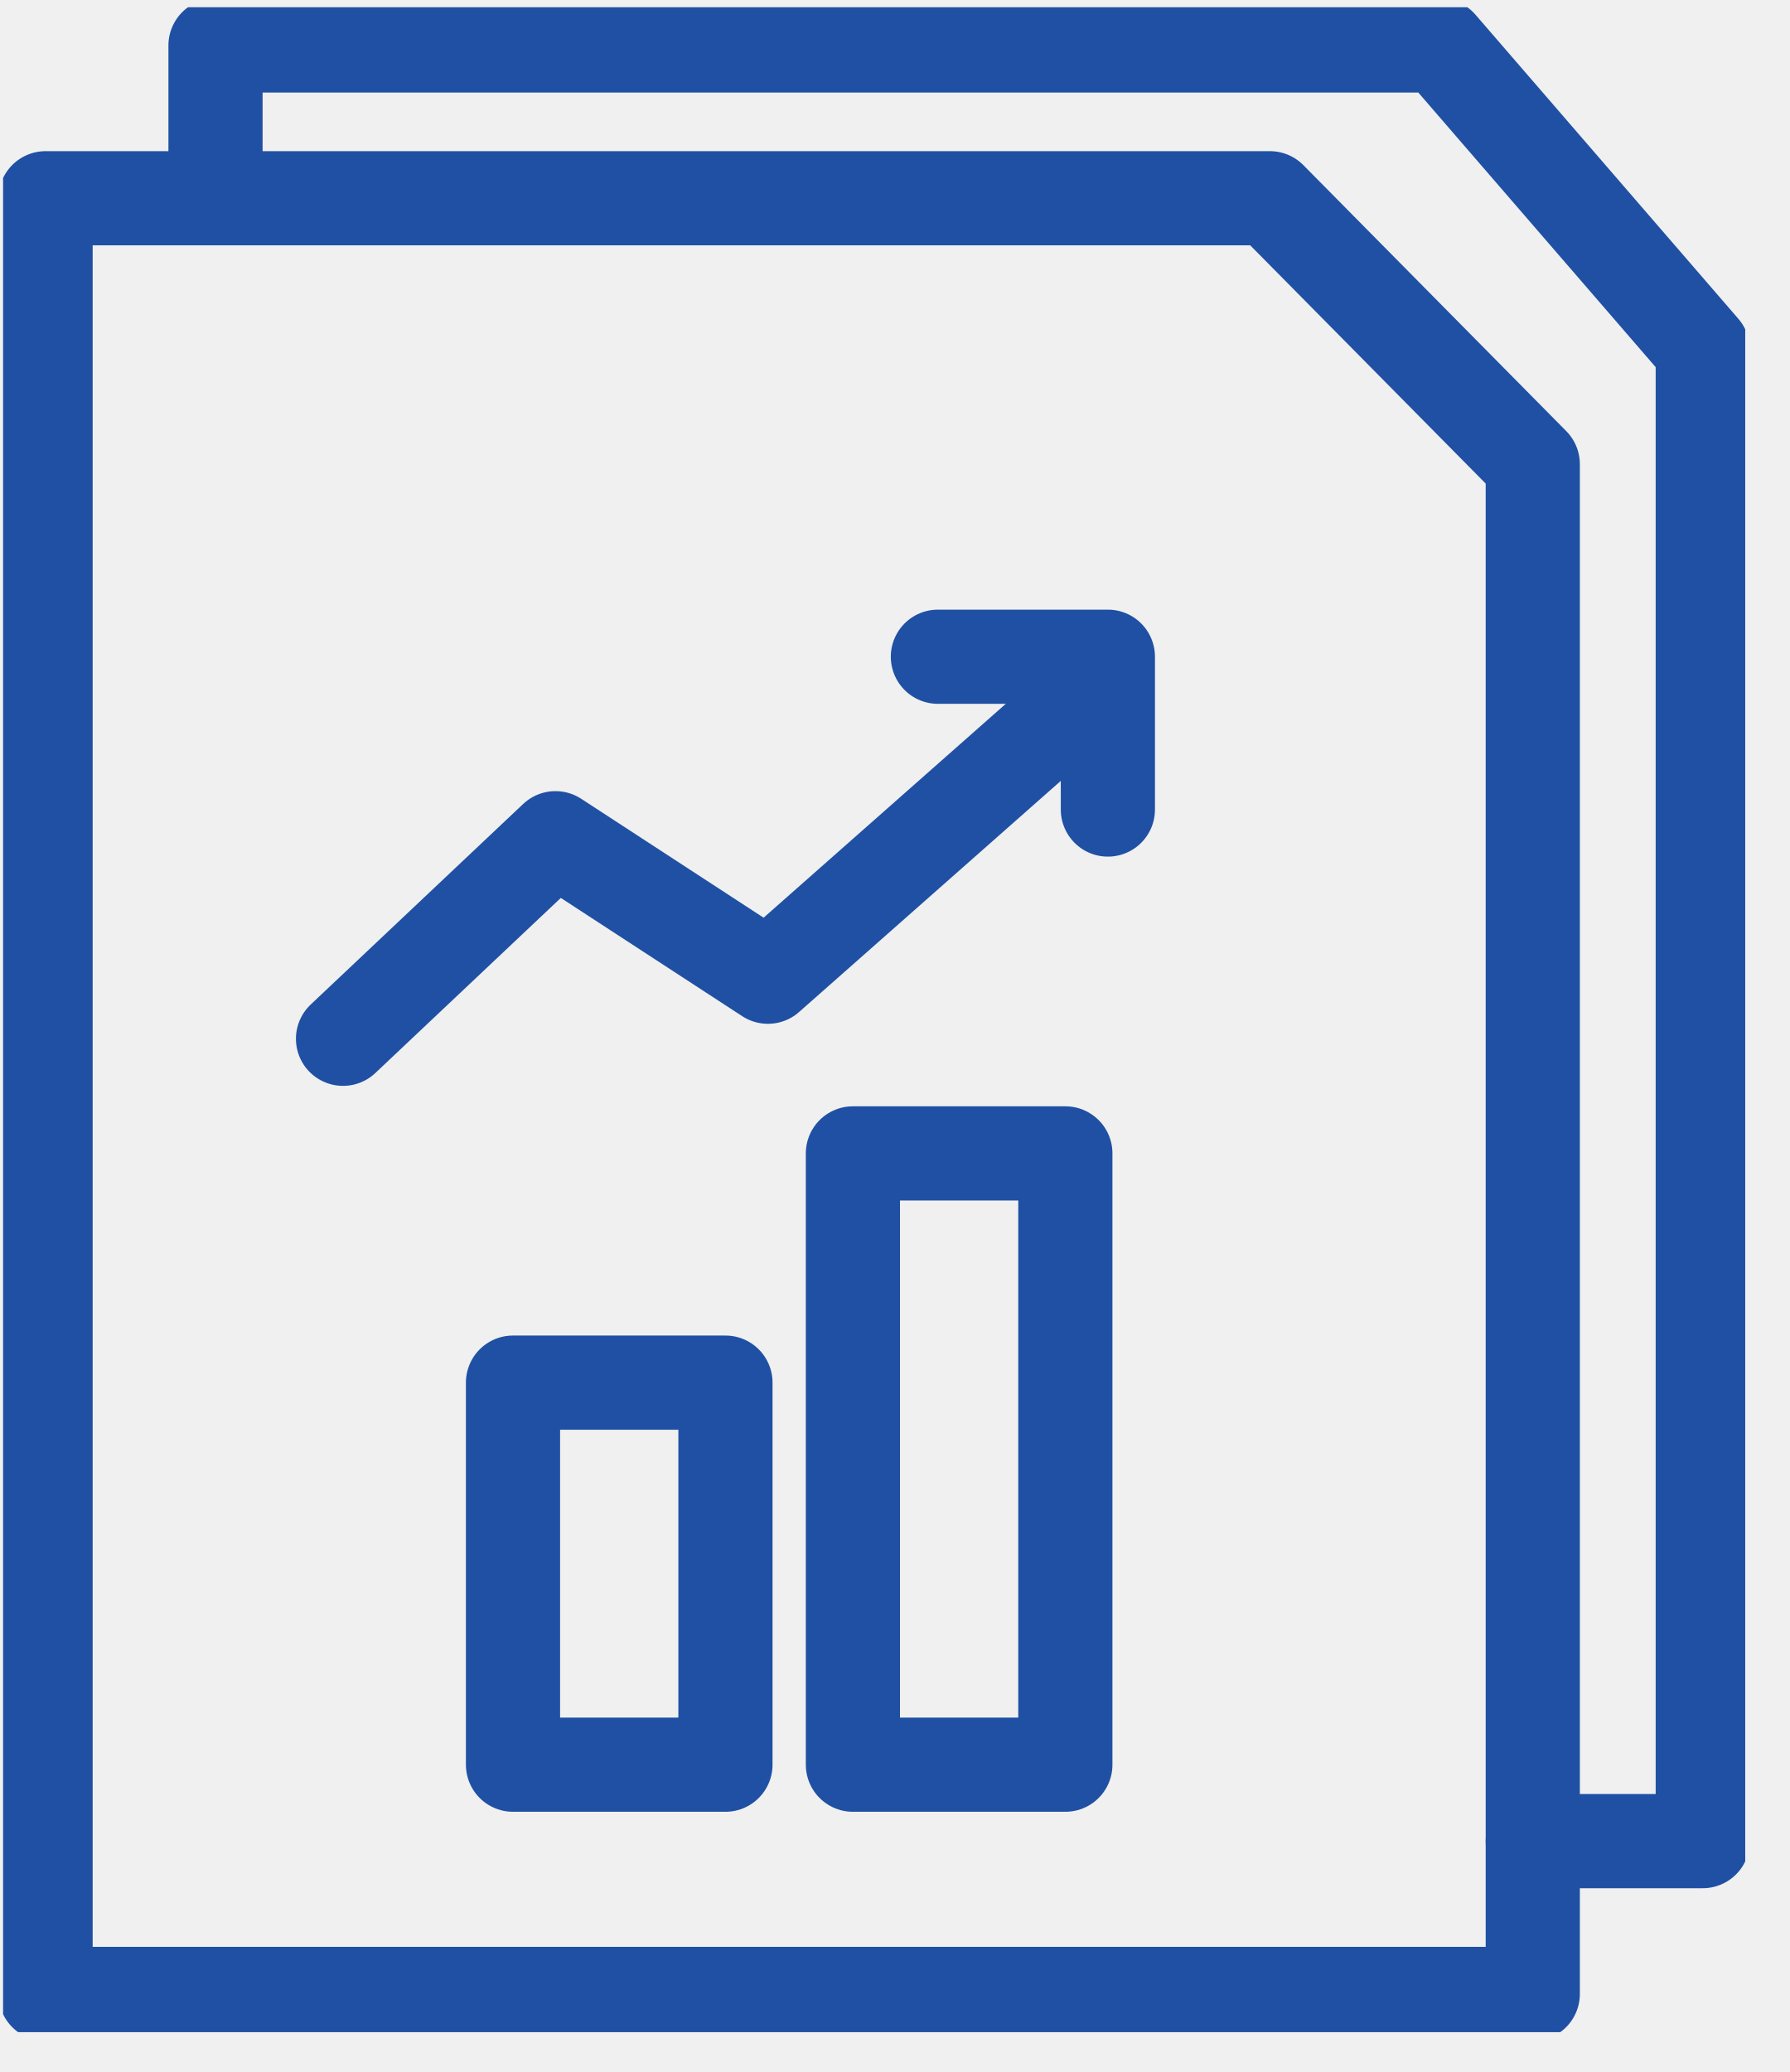
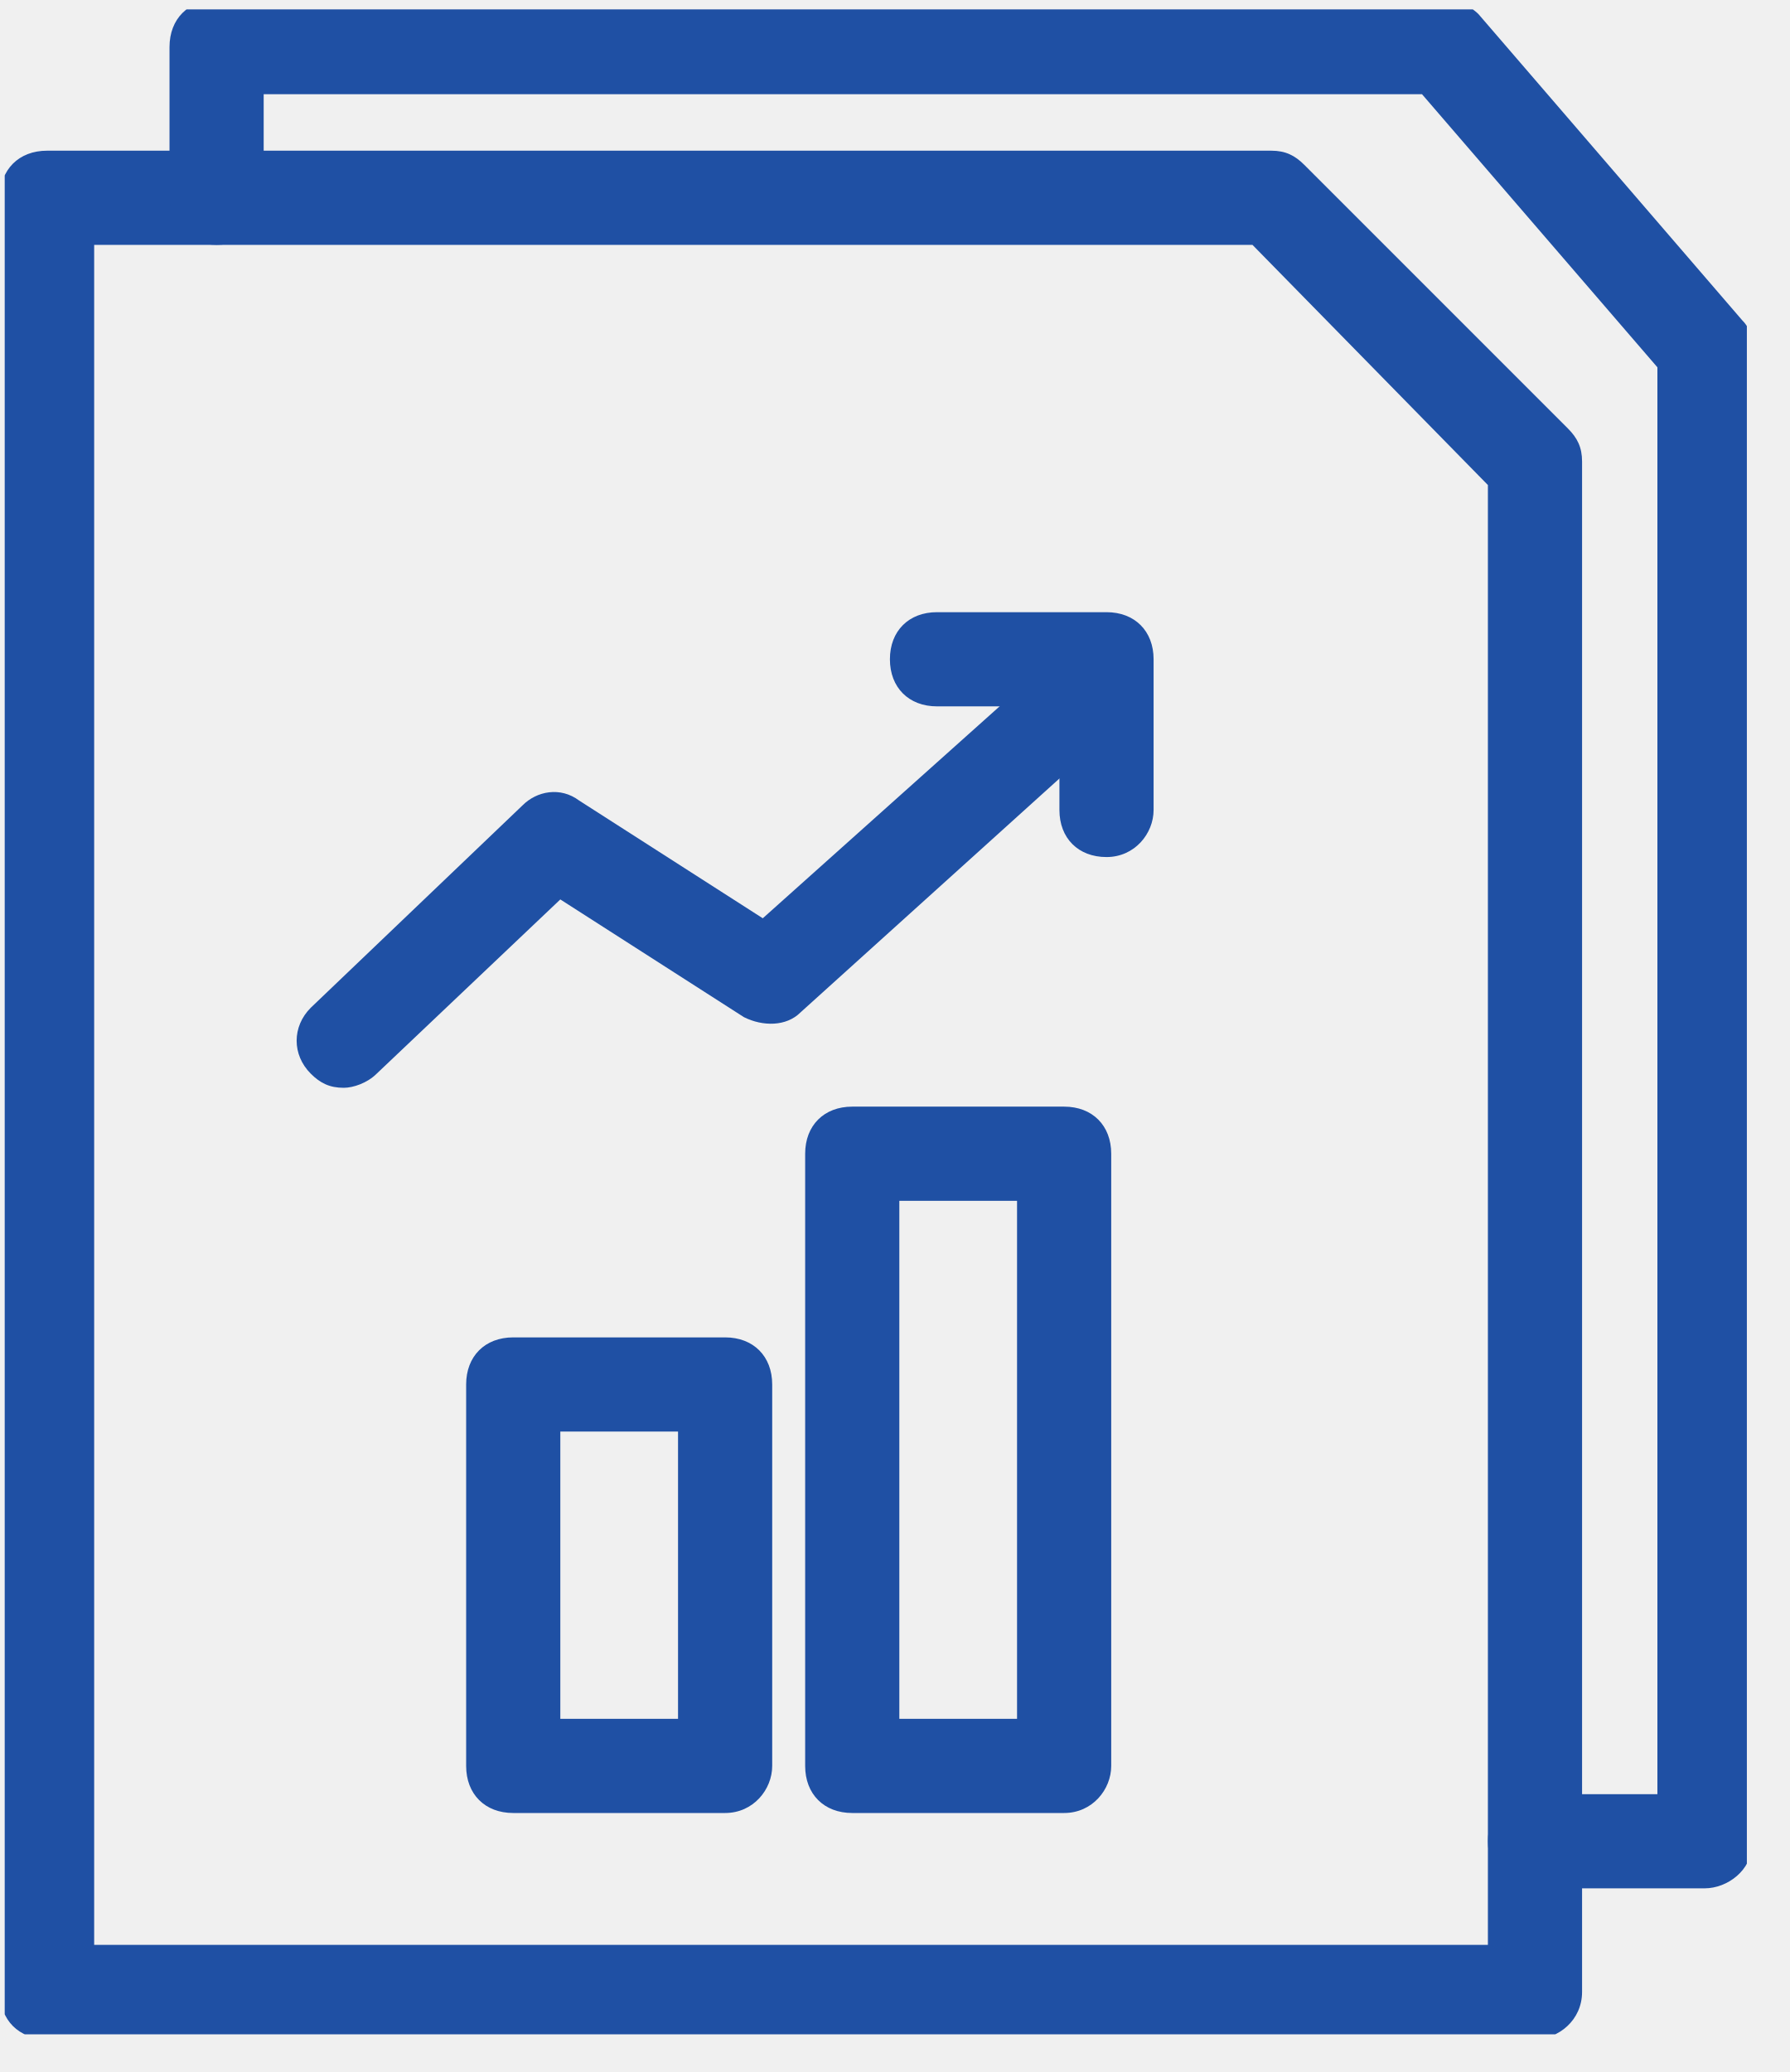
- <svg xmlns="http://www.w3.org/2000/svg" width="38" height="44" viewBox="0 0 38 44" fill="none">
-   <g clip-path="url(#clip0)">
-     <path d="M26.97 4.21H0.968V42.342H32.553V9.858L26.97 4.21Z" stroke="#1F50A4" stroke-width="2" stroke-miterlimit="10" stroke-linecap="round" stroke-linejoin="round" />
-     <path d="M15.407 29.361H10.895V37.474H15.407V29.361Z" stroke="#1F50A4" stroke-width="2" stroke-miterlimit="10" stroke-linecap="round" stroke-linejoin="round" />
-     <path d="M22.626 24.493H18.114V37.474H22.626V24.493Z" stroke="#1F50A4" stroke-width="2" stroke-miterlimit="10" stroke-linecap="round" stroke-linejoin="round" />
-     <path d="M7.285 22.059L11.797 17.8L16.309 20.741L22.626 15.163" stroke="#1F50A4" stroke-width="2" stroke-miterlimit="10" stroke-linecap="round" stroke-linejoin="round" />
-     <path d="M19.919 13.946H23.529V17.191" stroke="#1F50A4" stroke-width="2" stroke-miterlimit="10" stroke-linecap="round" stroke-linejoin="round" />
-     <path d="M32.553 39.097H36.163V7.424L30.579 0.965H4.577V4.21" stroke="#1F50A4" stroke-width="2" stroke-miterlimit="10" stroke-linecap="round" stroke-linejoin="round" />
+ <svg xmlns="http://www.w3.org/2000/svg" xmlns:xlink="http://www.w3.org/1999/xlink" version="1.1" id="Слой_1" x="0px" y="0px" viewBox="0 0 38 44" style="enable-background:new 0 0 38 44;" xml:space="preserve">
+   <style type="text/css">
+ 	.st0{clip-path:url(#SVGID_2_);}
+ 	.st1{fill:#1F50A4;}
+ </style>
+   <g>
+     <defs>
+       <rect id="SVGID_1_" x="0.1" y="0.2" width="37" height="43" />
+     </defs>
+     <clipPath id="SVGID_2_">
+       <use xlink:href="#SVGID_1_" style="overflow:visible;" />
+     </clipPath>
+     <g class="st0">
+       <g>
+         <path class="st1" d="M32.6,43.3H1c-0.6,0-1-0.4-1-1V4.2c0-0.6,0.4-1,1-1h26c0.3,0,0.5,0.1,0.7,0.3l5.6,5.6     c0.2,0.2,0.3,0.4,0.3,0.7v32.5C33.6,42.9,33.1,43.3,32.6,43.3z M2,41.3h29.6V10.3l-5-5.1H2V41.3z" />
+       </g>
+       <g>
+         <path class="st1" d="M15.4,38.5h-4.5c-0.6,0-1-0.4-1-1v-8.1c0-0.6,0.4-1,1-1h4.5c0.6,0,1,0.4,1,1v8.1C16.4,38,16,38.5,15.4,38.5z      M11.9,36.5h2.5v-6.1h-2.5V36.5z" />
+       </g>
+       <g>
+         <path class="st1" d="M22.6,38.5h-4.5c-0.6,0-1-0.4-1-1v-13c0-0.6,0.4-1,1-1h4.5c0.6,0,1,0.4,1,1v13C23.6,38,23.2,38.5,22.6,38.5z      M19.1,36.5h2.5v-11h-2.5V36.5z" />
+       </g>
+       <g>
+         <path class="st1" d="M7.3,23.1c-0.3,0-0.5-0.1-0.7-0.3c-0.4-0.4-0.4-1,0-1.4l4.5-4.3c0.3-0.3,0.8-0.4,1.2-0.1l3.9,2.5l5.7-5.1     c0.4-0.4,1-0.3,1.4,0.1c0.4,0.4,0.3,1-0.1,1.4L17,21.5c-0.3,0.3-0.8,0.3-1.2,0.1l-3.9-2.5L8,22.8C7.8,23,7.5,23.1,7.3,23.1z" />
+       </g>
+       <g>
+         <path class="st1" d="M23.5,18.2c-0.6,0-1-0.4-1-1v-2.2h-2.6c-0.6,0-1-0.4-1-1s0.4-1,1-1h3.6c0.6,0,1,0.4,1,1v3.2     C24.5,17.7,24.1,18.2,23.5,18.2z" />
+       </g>
+       <g>
+         <path class="st1" d="M36.2,40.1h-3.6c-0.6,0-1-0.4-1-1s0.4-1,1-1h2.6V7.8l-5-5.8H5.6v2.2c0,0.6-0.4,1-1,1s-1-0.4-1-1V1     c0-0.6,0.4-1,1-1h26c0.3,0,0.6,0.1,0.8,0.3l5.6,6.5c0.2,0.2,0.2,0.4,0.2,0.7v31.7C37.2,39.7,36.7,40.1,36.2,40.1z" />
+       </g>
+     </g>
  </g>
-   <defs>
-     <clipPath id="clip0">
-       <rect width="37" height="43" fill="white" transform="translate(0.0651855 0.153809)" />
-     </clipPath>
-   </defs>
</svg>
